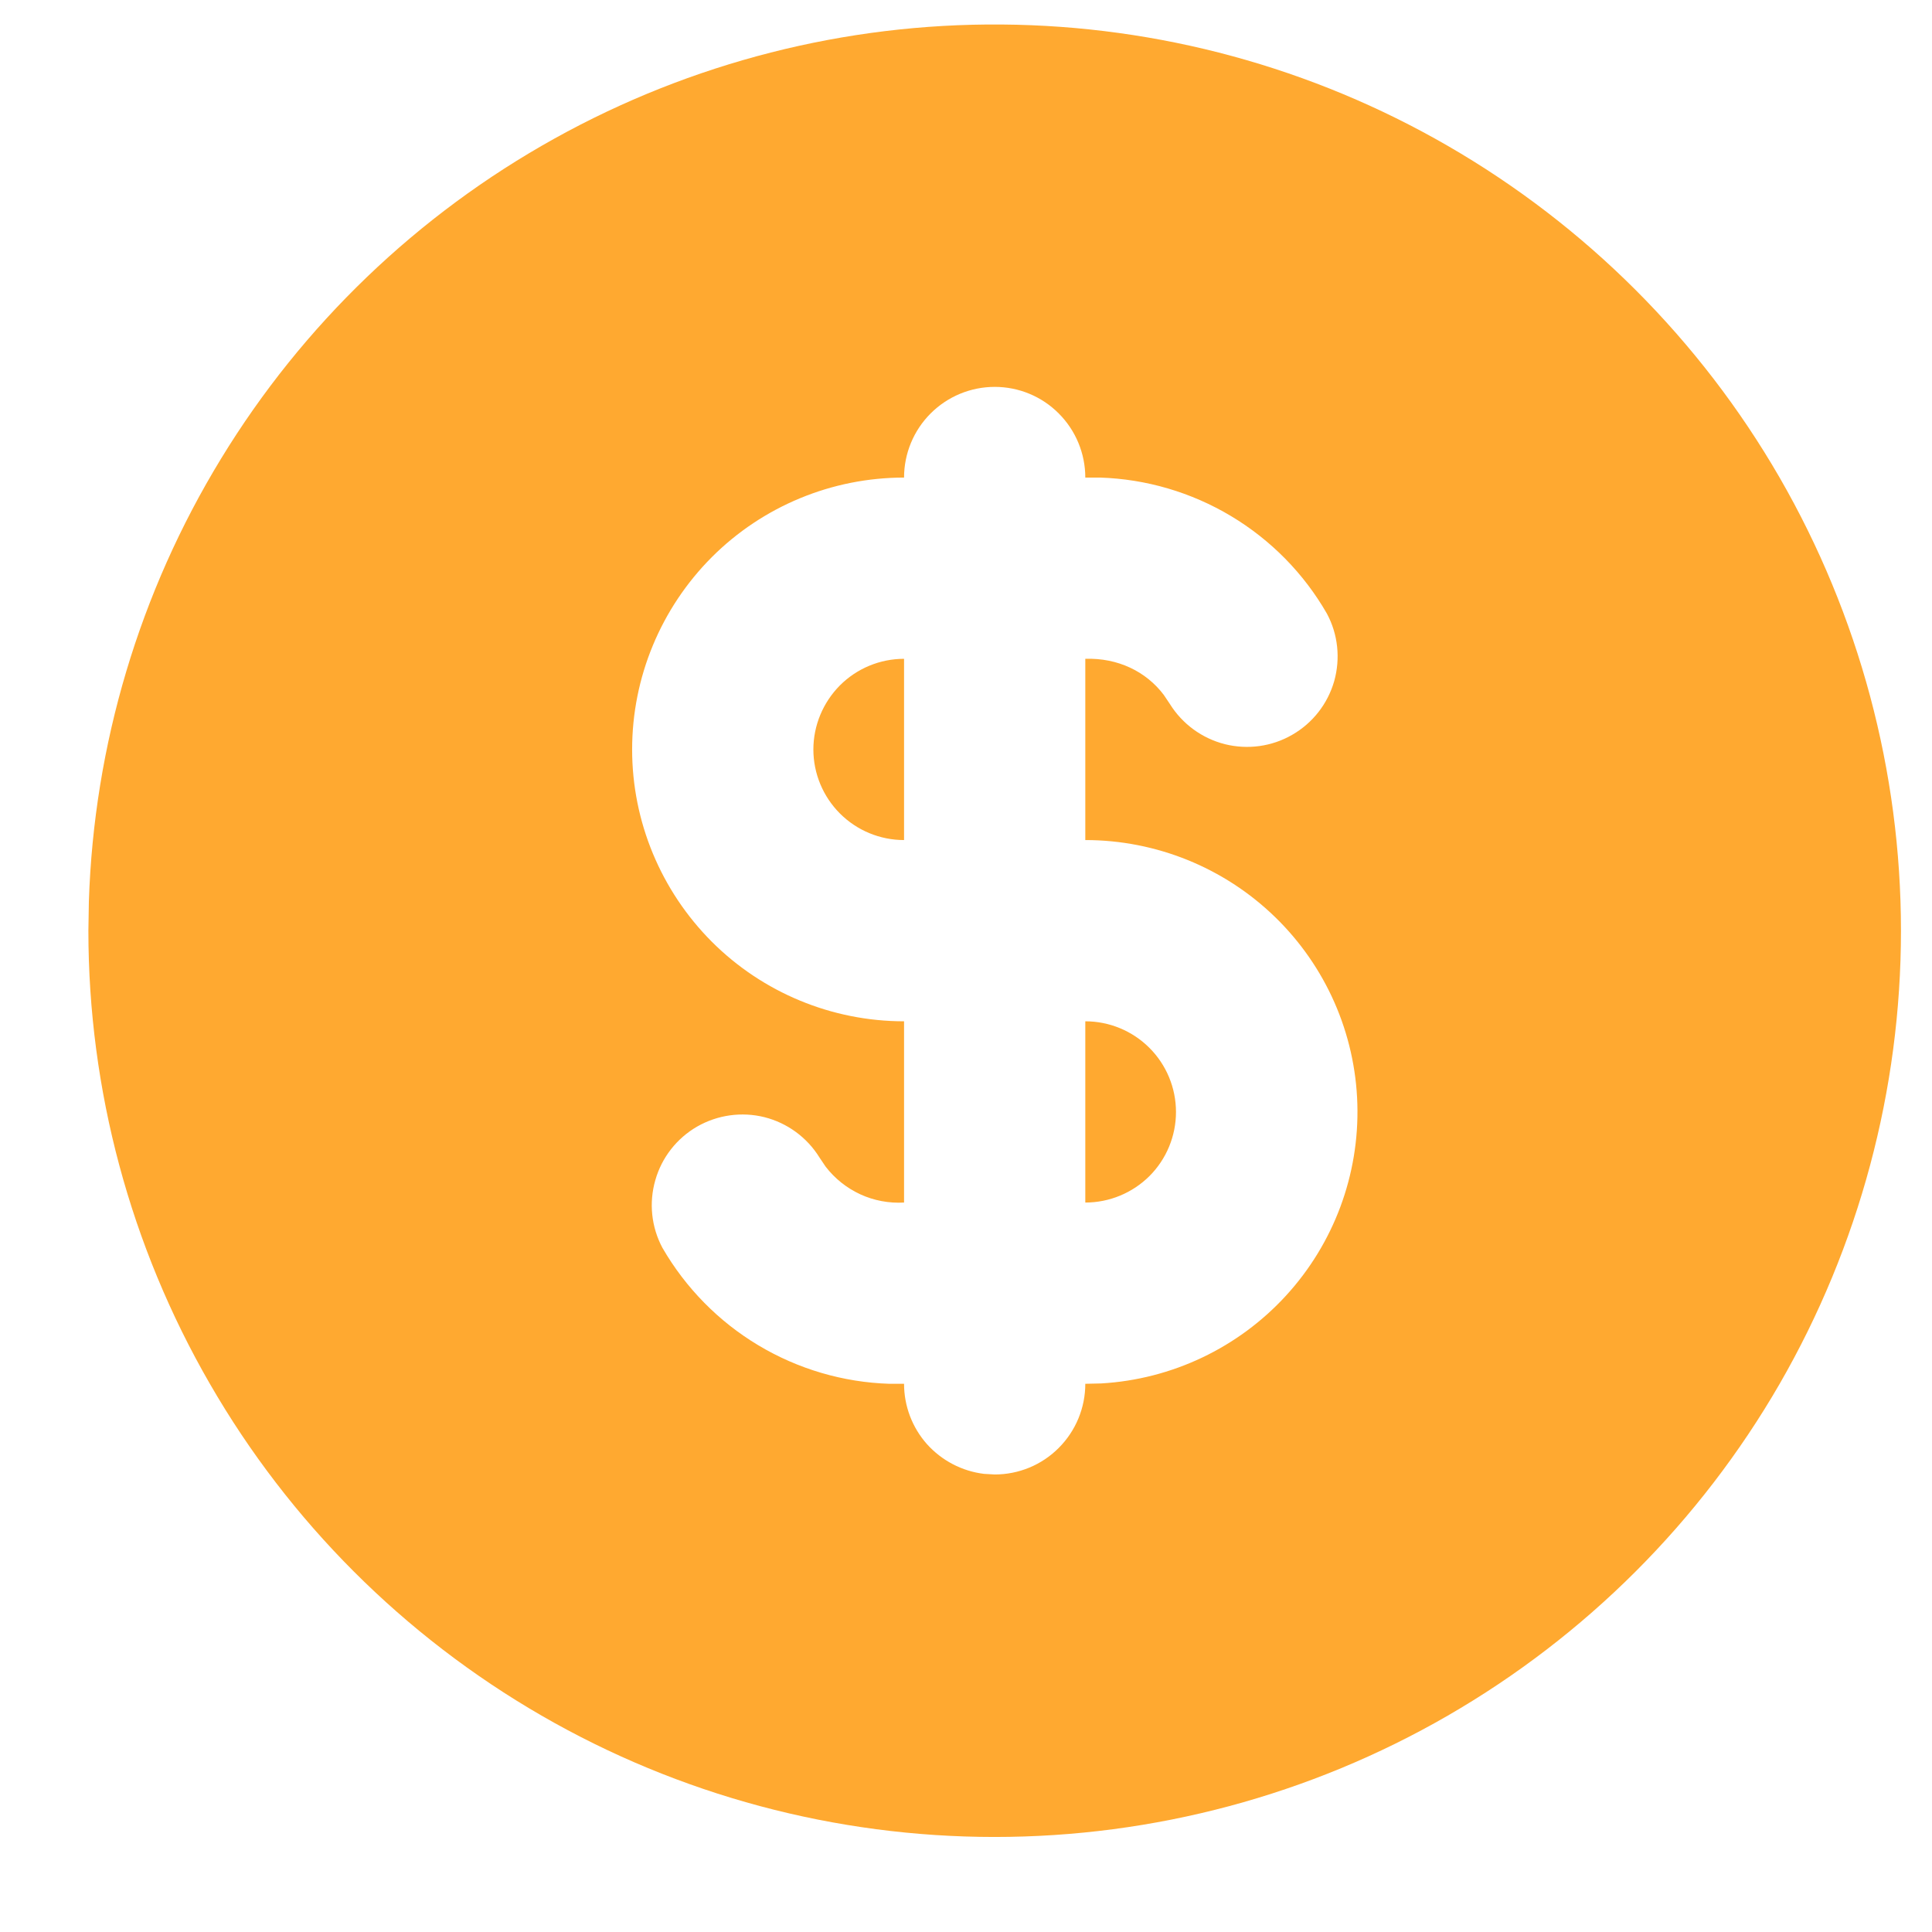
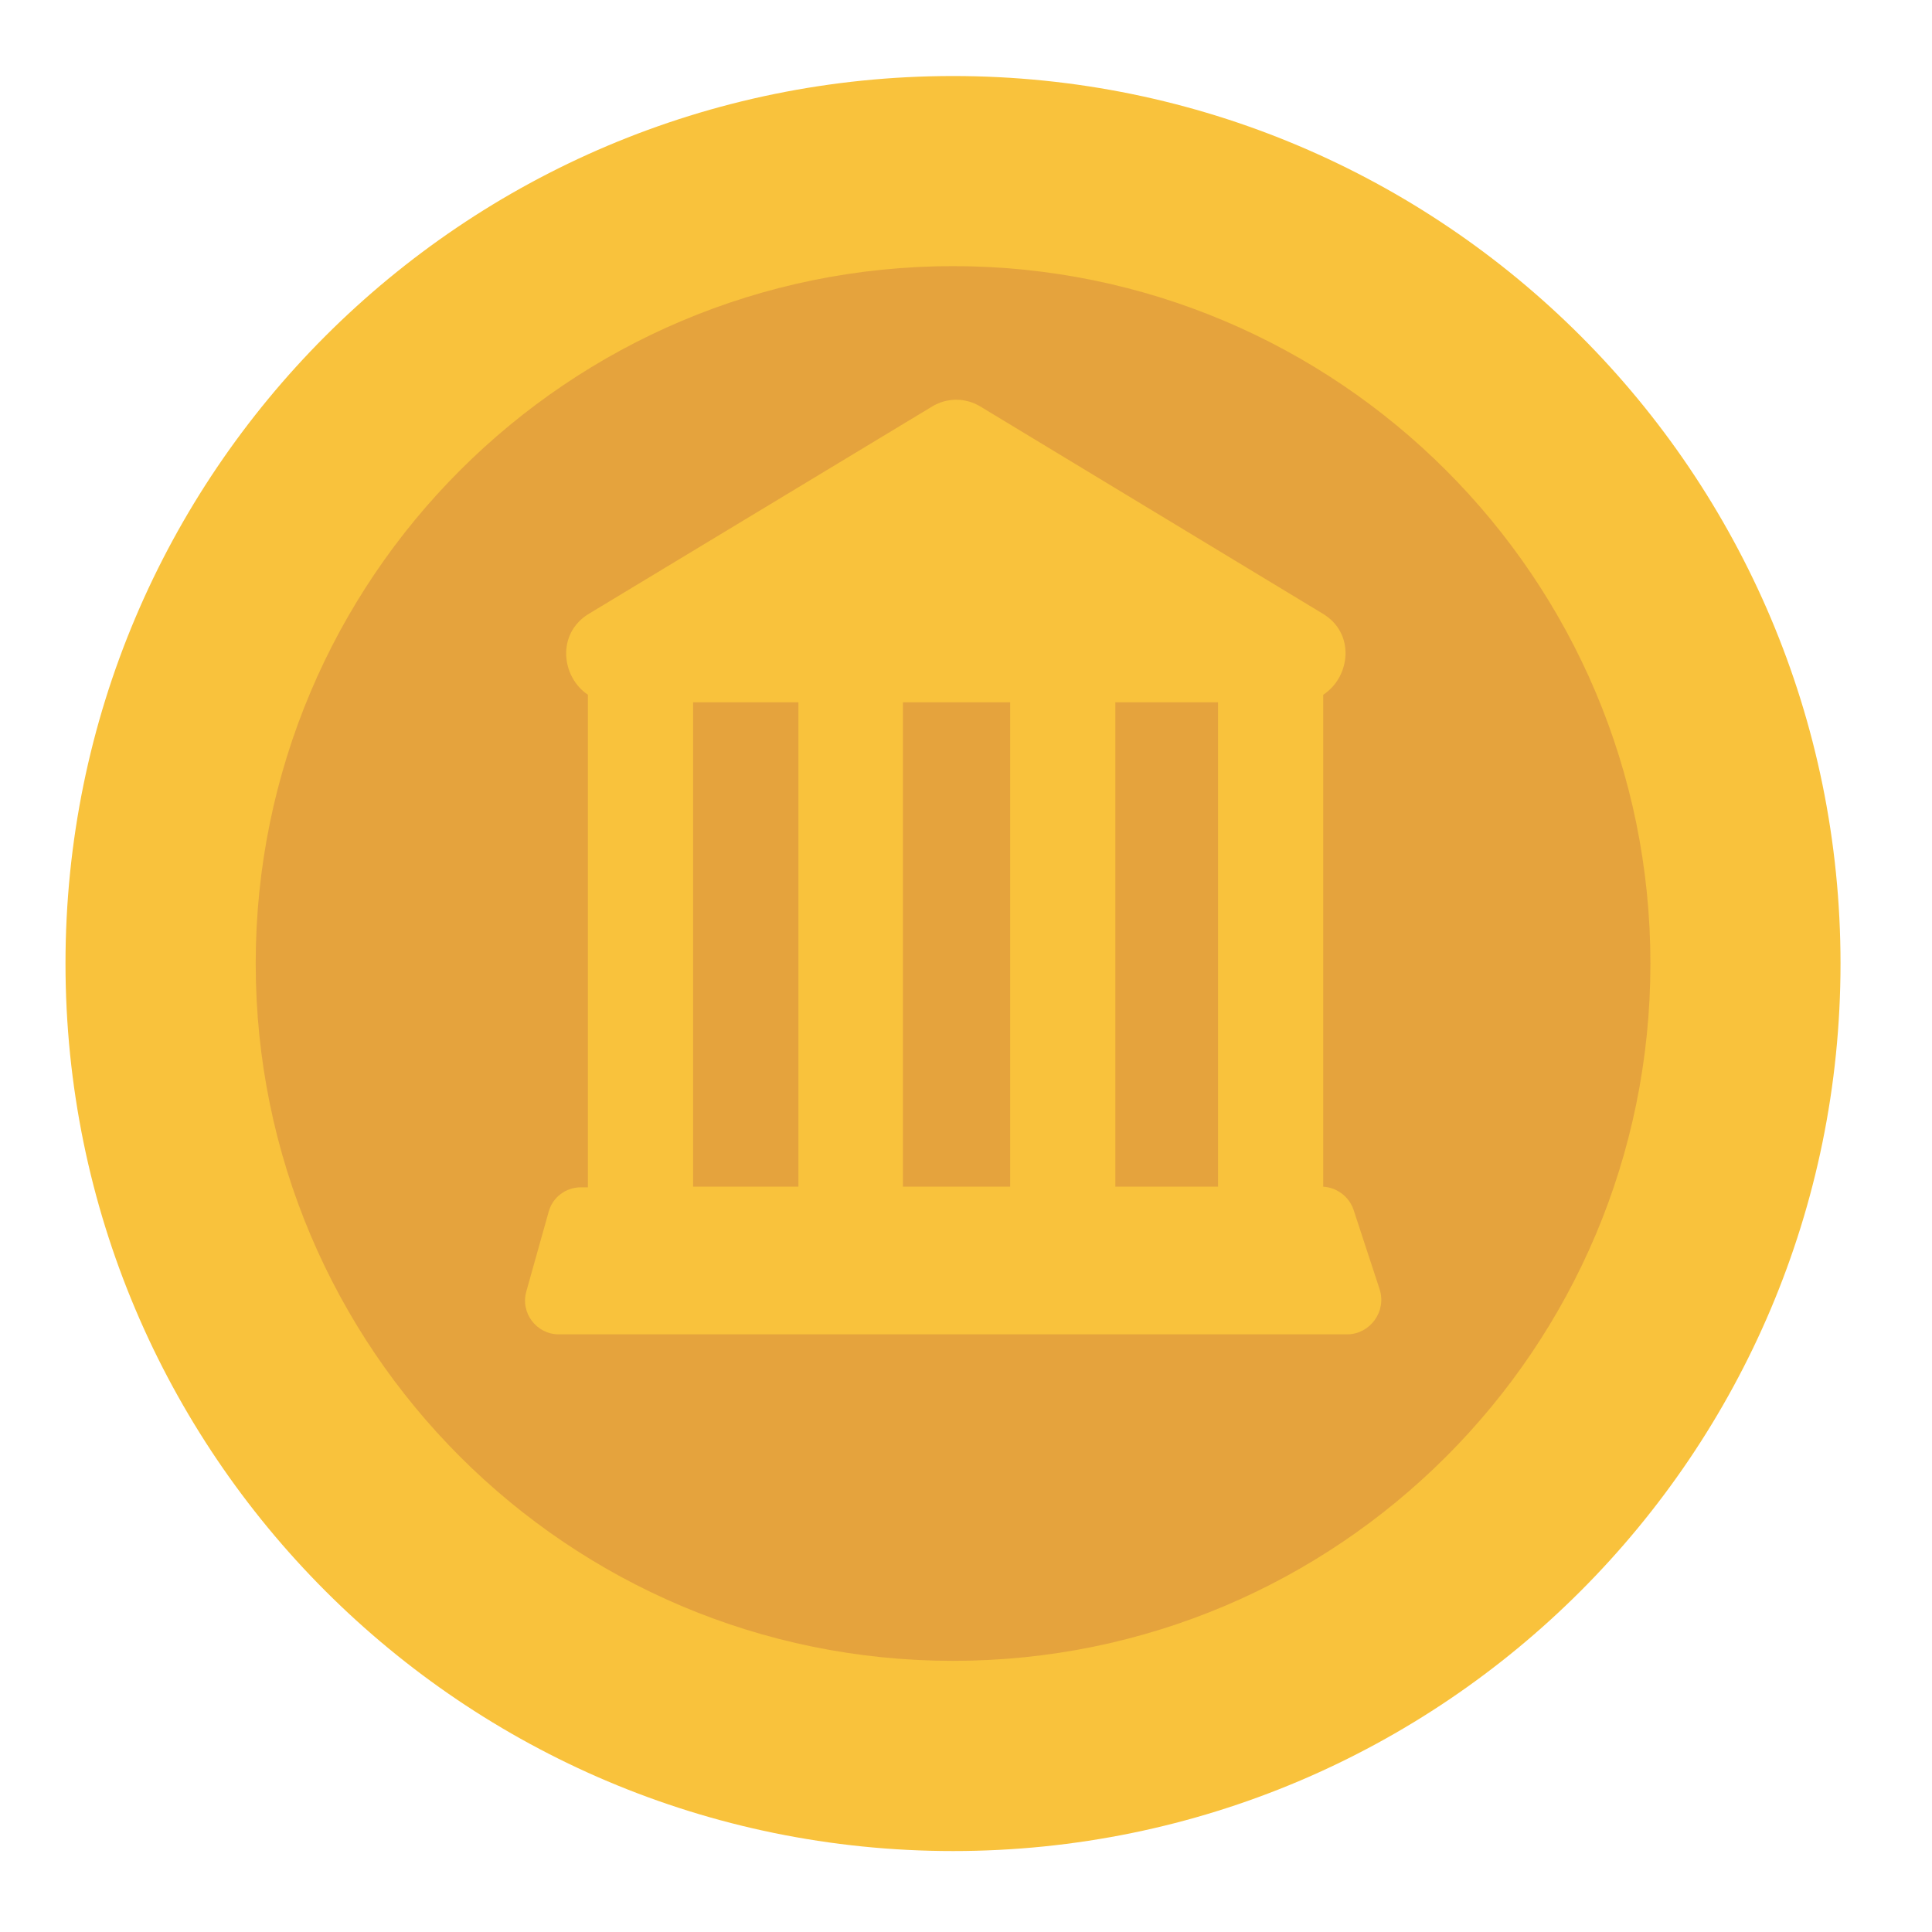
- <svg xmlns="http://www.w3.org/2000/svg" width="16" height="16" viewBox="0 0 16 16" fill="none">
-   <path d="M11.99 1.208C13.131 1.867 14.079 2.814 14.738 3.955C15.396 5.096 15.743 6.39 15.743 7.708C15.743 9.025 15.396 10.32 14.738 11.461C14.079 12.602 13.131 13.549 11.99 14.208C10.849 14.867 9.555 15.213 8.237 15.213C6.92 15.213 5.626 14.867 4.485 14.208C3.344 13.549 2.396 12.601 1.738 11.46C1.079 10.319 0.732 9.025 0.732 7.708L0.736 7.465C0.778 6.168 1.155 4.905 1.831 3.798C2.506 2.691 3.457 1.778 4.591 1.148C5.724 0.518 7.002 0.192 8.298 0.203C9.595 0.213 10.867 0.559 11.99 1.208ZM8.238 3.204C8.039 3.204 7.848 3.283 7.707 3.424C7.566 3.565 7.487 3.756 7.487 3.955C6.89 3.955 6.317 4.192 5.895 4.614C5.473 5.037 5.235 5.609 5.235 6.207C5.235 6.804 5.473 7.376 5.895 7.799C6.317 8.221 6.89 8.458 7.487 8.458V9.959C7.363 9.966 7.238 9.943 7.125 9.891C7.012 9.839 6.913 9.76 6.837 9.661L6.786 9.585C6.683 9.419 6.52 9.3 6.331 9.252C6.142 9.205 5.942 9.233 5.773 9.33C5.605 9.427 5.48 9.586 5.427 9.774C5.373 9.961 5.394 10.162 5.486 10.334C5.678 10.666 5.951 10.944 6.28 11.141C6.609 11.338 6.983 11.448 7.366 11.46H7.487C7.487 11.644 7.554 11.821 7.676 11.959C7.799 12.096 7.967 12.184 8.15 12.206L8.238 12.211C8.437 12.211 8.628 12.132 8.768 11.991C8.909 11.85 8.988 11.659 8.988 11.46L9.12 11.457C9.705 11.423 10.254 11.162 10.65 10.73C11.046 10.298 11.258 9.729 11.241 9.143C11.224 8.557 10.979 8.001 10.558 7.593C10.137 7.185 9.574 6.957 8.988 6.957V5.456C9.257 5.447 9.492 5.561 9.638 5.755L9.689 5.831C9.792 5.996 9.955 6.115 10.144 6.163C10.333 6.21 10.533 6.183 10.702 6.085C10.871 5.988 10.995 5.829 11.049 5.642C11.102 5.454 11.081 5.253 10.989 5.082C10.798 4.749 10.524 4.471 10.195 4.274C9.866 4.077 9.492 3.967 9.109 3.955H8.988C8.988 3.756 8.909 3.565 8.768 3.424C8.628 3.283 8.437 3.204 8.238 3.204ZM8.988 8.458C9.187 8.458 9.378 8.537 9.519 8.678C9.66 8.819 9.739 9.01 9.739 9.209C9.739 9.408 9.66 9.599 9.519 9.74C9.378 9.88 9.187 9.959 8.988 9.959V8.458ZM7.487 5.456V6.957C7.288 6.957 7.097 6.878 6.956 6.737C6.816 6.597 6.736 6.406 6.736 6.207C6.736 6.008 6.816 5.817 6.956 5.676C7.097 5.535 7.288 5.456 7.487 5.456Z" fill="#FFA930" />
+ <svg xmlns="http://www.w3.org/2000/svg" width="20" height="20" viewBox="0 0 20 20" fill="none">
+   <path d="M9.866 19.162C14.94 19.162 19.053 15.048 19.053 9.974C19.053 4.9 14.94 0.787 9.866 0.787C4.792 0.787 0.678 4.9 0.678 9.974C0.678 15.048 4.792 19.162 9.866 19.162Z" fill="#F9C23C" />
+   <path opacity="0.53" d="M17.085 9.974C17.085 13.961 13.853 17.193 9.866 17.193C5.879 17.193 2.647 13.961 2.647 9.974C2.647 5.988 5.879 2.755 9.866 2.755C13.853 2.755 17.085 5.988 17.085 9.974ZM14.013 12.527C13.99 12.457 13.945 12.395 13.885 12.352C13.825 12.308 13.753 12.285 13.679 12.284H13.698V7.192C13.98 7.008 14.033 6.555 13.692 6.352L10.155 4.212C10.078 4.164 9.989 4.138 9.899 4.138C9.808 4.138 9.719 4.164 9.643 4.212L6.099 6.352C5.758 6.555 5.81 7.008 6.086 7.192V12.291H6.014C5.856 12.291 5.718 12.396 5.679 12.547L5.449 13.367C5.384 13.59 5.554 13.813 5.784 13.813H13.954C14.184 13.807 14.355 13.577 14.282 13.347L14.013 12.527ZM7.175 7.27V12.284H8.265V7.27H7.175ZM9.347 7.27V12.284H10.457V7.27H9.347ZM11.546 7.27V12.284H12.609V7.27H11.546Z" fill="#D3883E" />
</svg>
